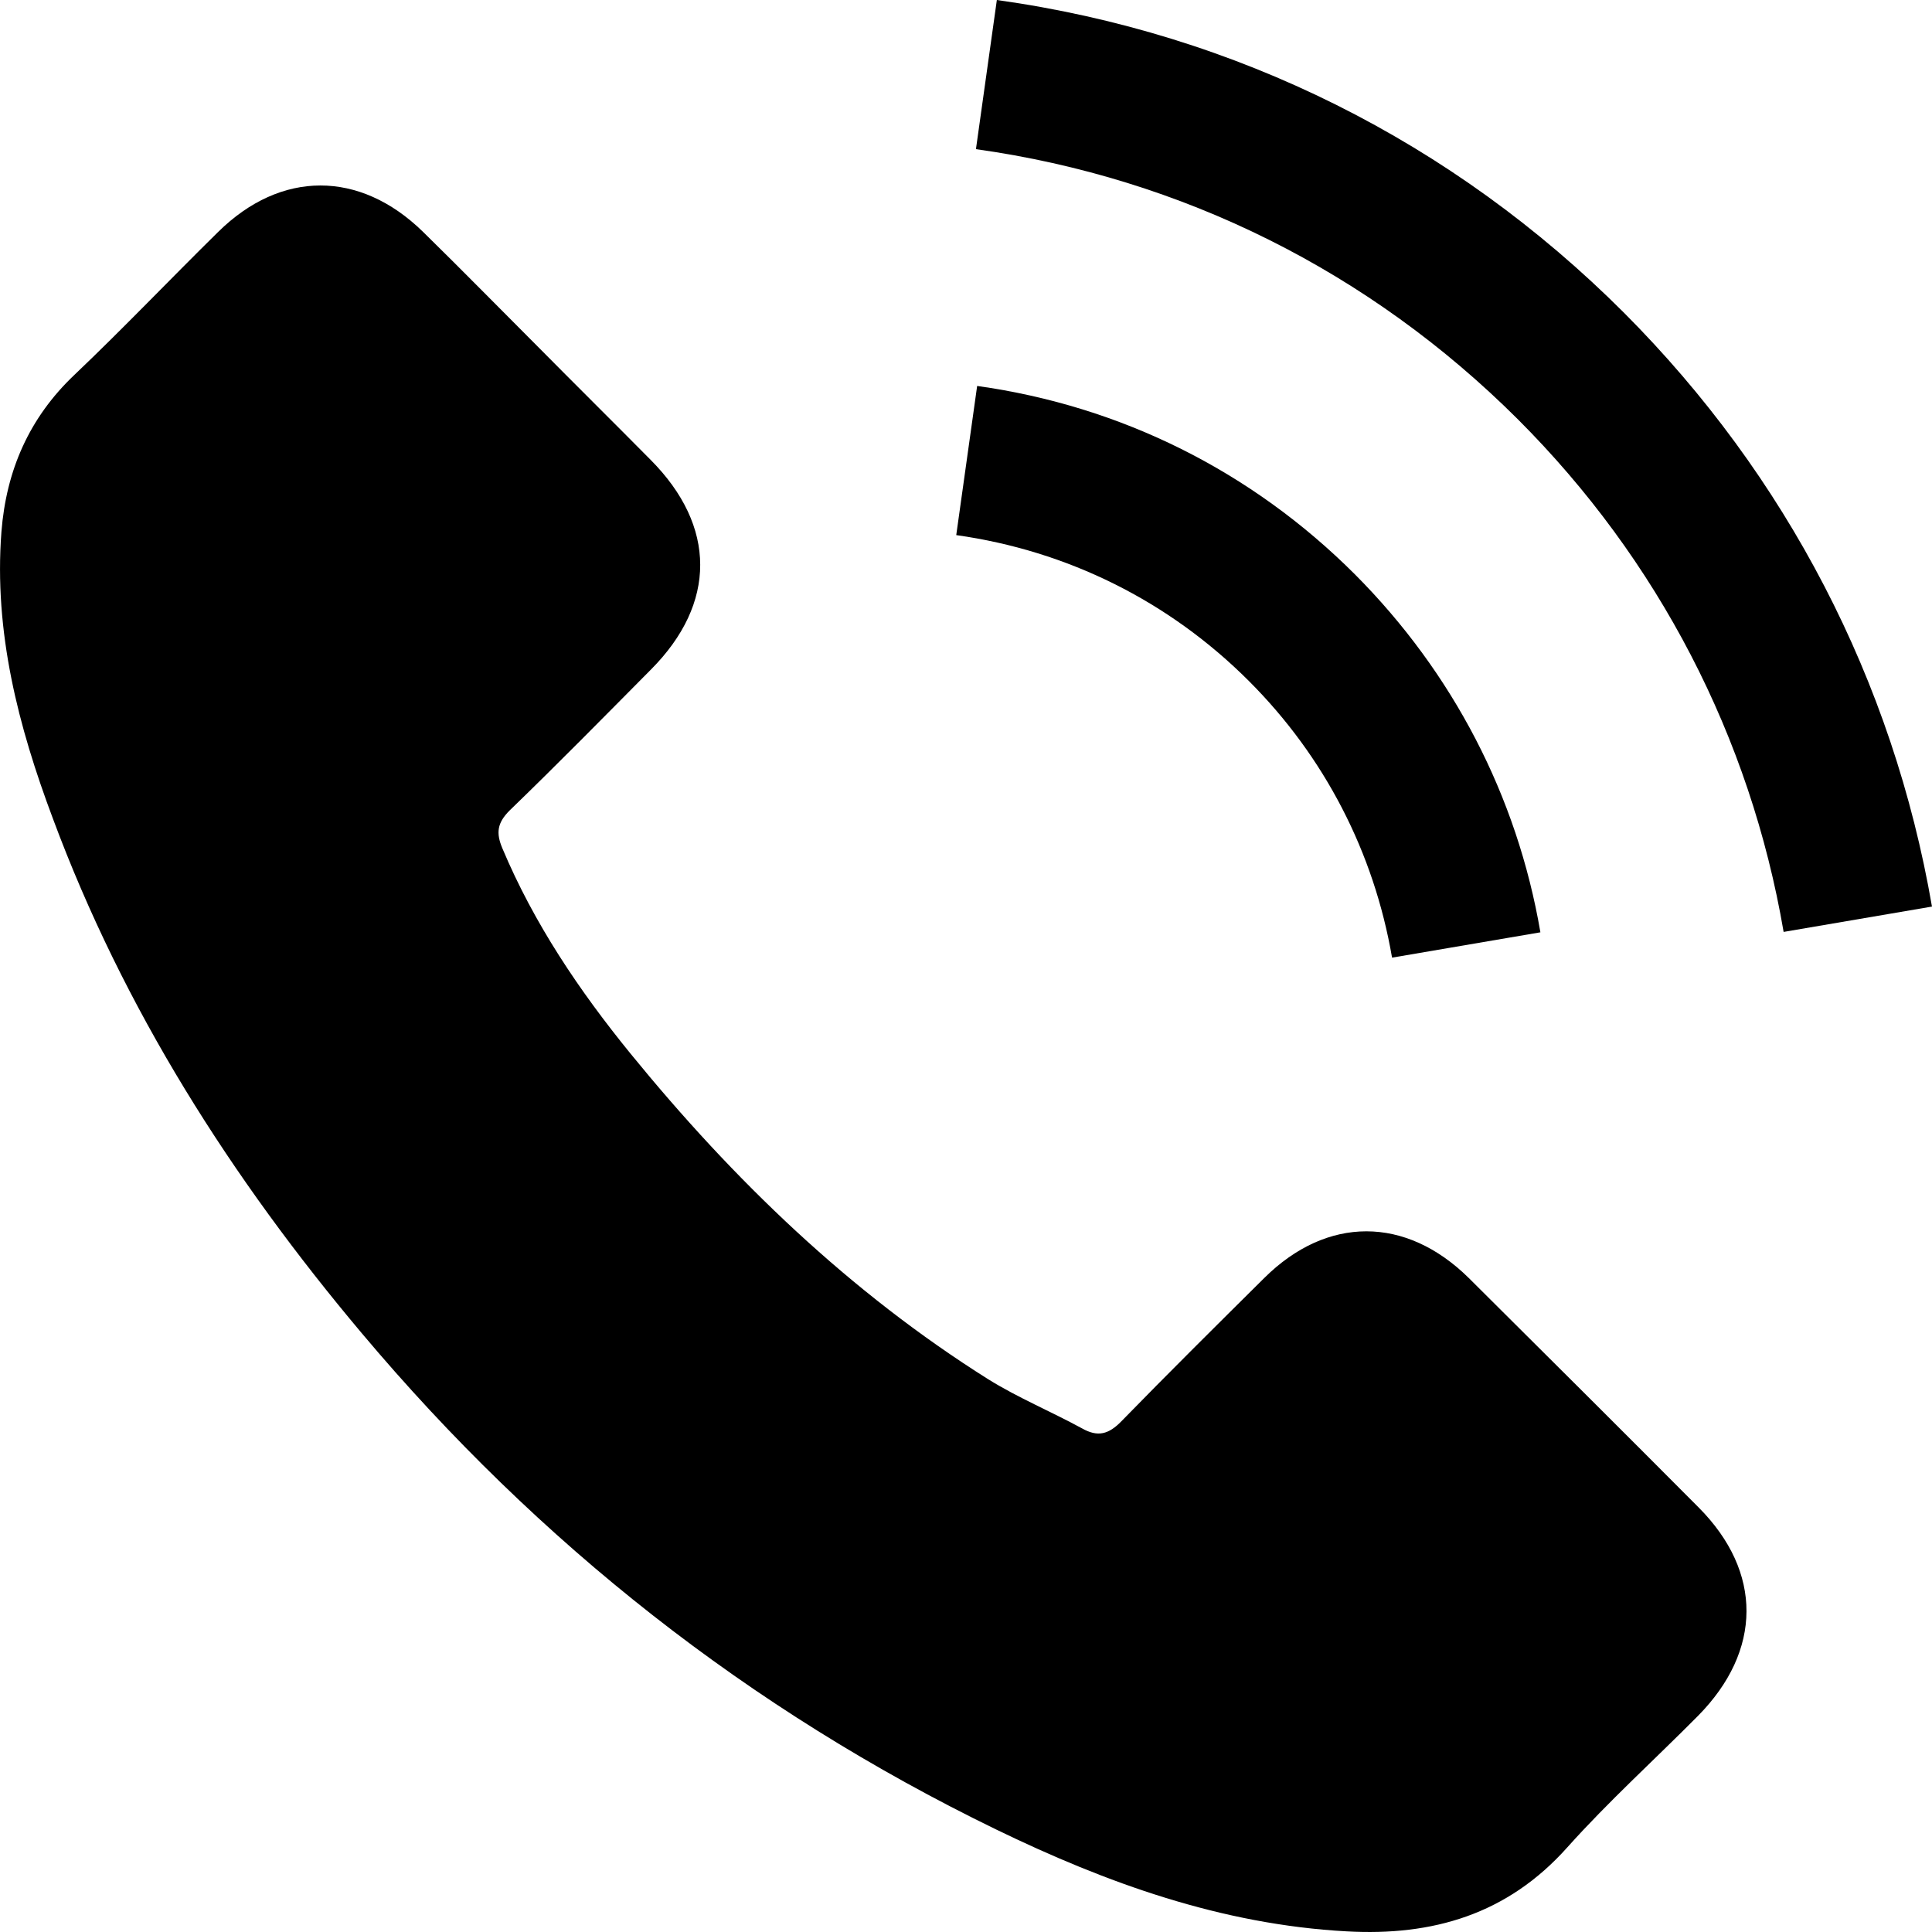
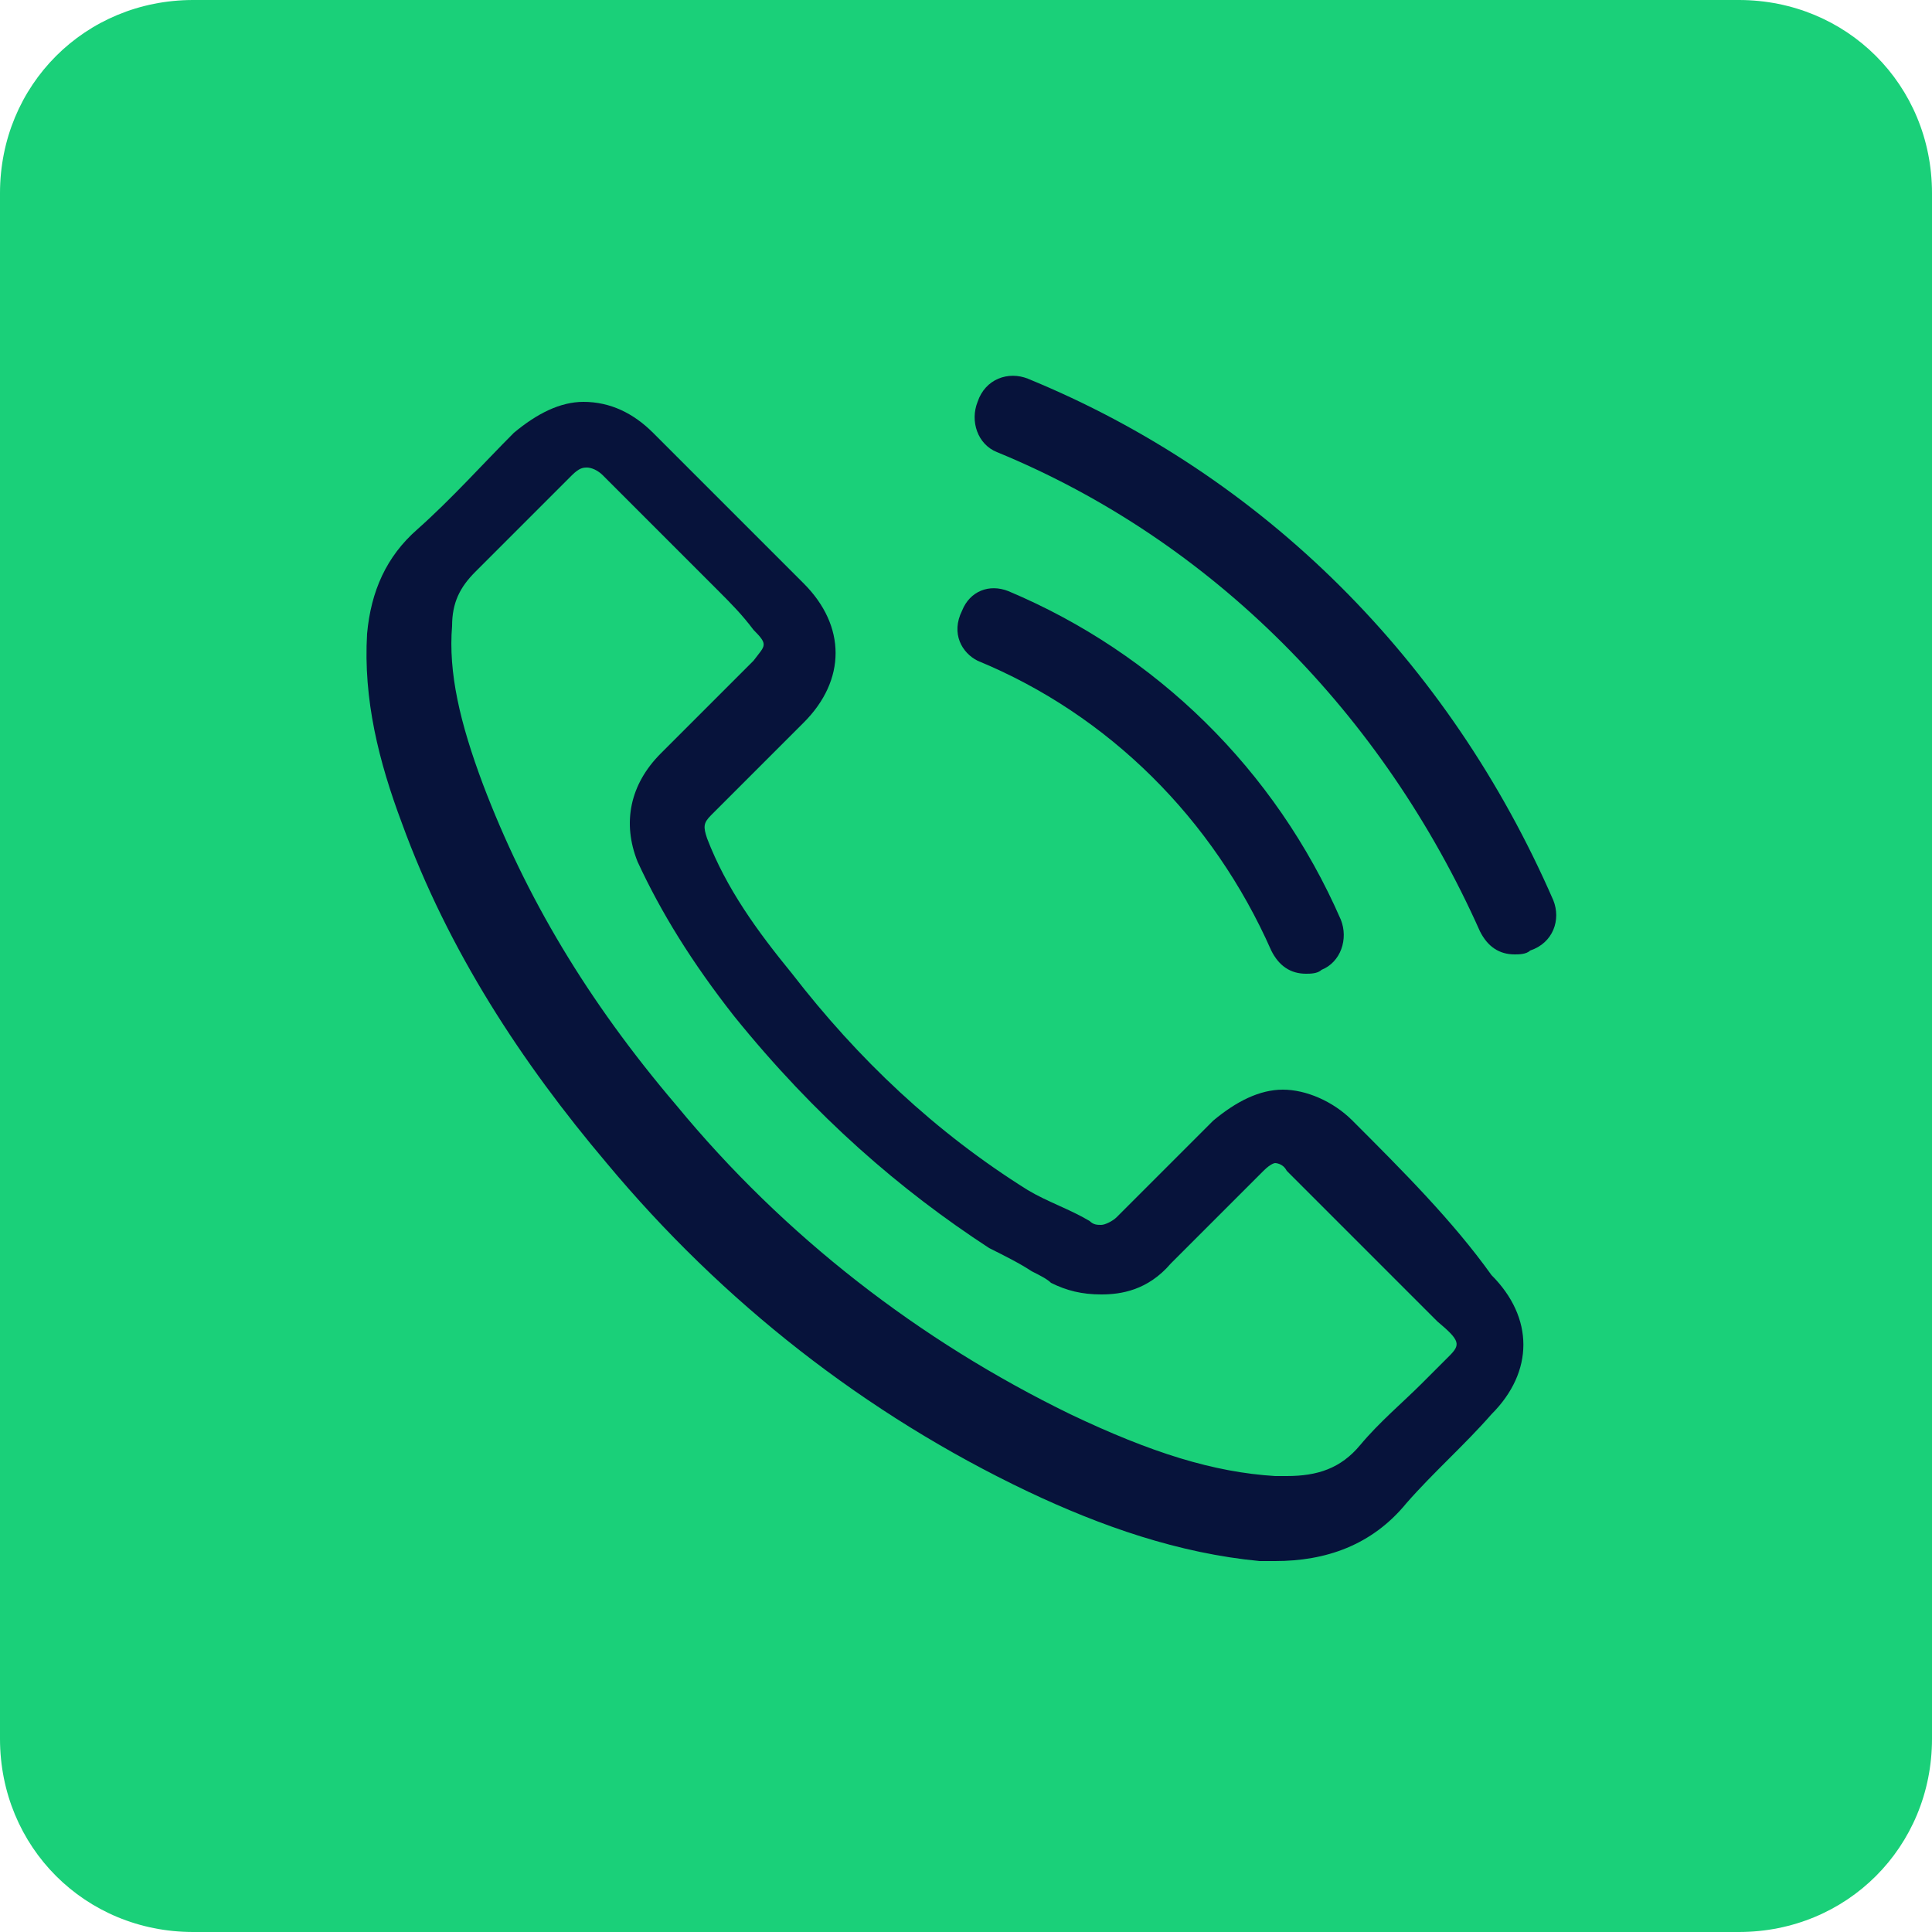
- <svg xmlns="http://www.w3.org/2000/svg" version="1.1" id="Capa_1" x="0px" y="0px" viewBox="0 0 480.56 480.56" style="enable-background:new 0 0 480.56 480.56;" xml:space="preserve">
-   <g>
-     <g>
-       <path d="M365.354,317.9c-15.7-15.5-35.3-15.5-50.9,0c-11.9,11.8-23.8,23.6-35.5,35.6c-3.2,3.3-5.9,4-9.8,1.8    c-7.7-4.2-15.9-7.6-23.3-12.2c-34.5-21.7-63.4-49.6-89-81c-12.7-15.6-24-32.3-31.9-51.1c-1.6-3.8-1.3-6.3,1.8-9.4    c11.9-11.5,23.5-23.3,35.2-35.1c16.3-16.4,16.3-35.6-0.1-52.1c-9.3-9.4-18.6-18.6-27.9-28c-9.6-9.6-19.1-19.3-28.8-28.8    c-15.7-15.3-35.3-15.3-50.9,0.1c-12,11.8-23.5,23.9-35.7,35.5c-11.3,10.7-17,23.8-18.2,39.1c-1.9,24.9,4.2,48.4,12.8,71.3    c17.6,47.4,44.4,89.5,76.9,128.1c43.9,52.2,96.3,93.5,157.6,123.3c27.6,13.4,56.2,23.7,87.3,25.4c21.4,1.2,40-4.2,54.9-20.9    c10.2-11.4,21.7-21.8,32.5-32.7c16-16.2,16.1-35.8,0.2-51.8C403.554,355.9,384.454,336.9,365.354,317.9z" />
-       <path d="M346.254,238.2l36.9-6.3c-5.8-33.9-21.8-64.6-46.1-89c-25.7-25.7-58.2-41.9-94-46.9l-5.2,37.1    c27.7,3.9,52.9,16.4,72.8,36.3C329.454,188.2,341.754,212,346.254,238.2z" />
-       <path d="M403.954,77.8c-42.6-42.6-96.5-69.5-156-77.8l-5.2,37.1c51.4,7.2,98,30.5,134.8,67.2c34.9,34.9,57.8,79,66.1,127.5    l36.9-6.3C470.854,169.3,444.354,118.3,403.954,77.8z" />
-     </g>
+ <svg xmlns="http://www.w3.org/2000/svg" version="1.1" id="Warstwa_1" x="0px" y="0px" viewBox="0 0 50 50" style="enable-background:new 0 0 50 50;" xml:space="preserve">
+   <style type="text/css">
+ 	.st0{fill:#1AD079;}
+ 	.st1{fill:#07133B;}
+ </style>
+   <path class="st0" d="M45,50H5c-2.8,0-5-2.2-5-5V5c0-2.8,2.2-5,5-5h40c2.8,0,5,2.2,5,5v40C50,47.8,47.8,50,45,50z" />
+   <g id="Phone_00000153696454814083084180000002497361385835126187_">
+     <path class="st1" d="M40.2,23.3c-2.7-6.2-7.5-11-13.6-13.5c-0.5-0.2-1.1,0-1.3,0.6c-0.2,0.5,0,1.1,0.5,1.3   c5.6,2.3,10,6.8,12.5,12.4c0.2,0.4,0.5,0.6,0.9,0.6c0.1,0,0.3,0,0.4-0.1C40.2,24.4,40.4,23.8,40.2,23.3z" />
+     <path class="st1" d="M25.3,17.1c3.4,1.4,6.1,4.1,7.6,7.5c0.2,0.4,0.5,0.6,0.9,0.6c0.1,0,0.3,0,0.4-0.1c0.5-0.2,0.7-0.8,0.5-1.3   c-1.7-3.9-4.8-6.9-8.6-8.5c-0.5-0.2-1,0-1.2,0.5C24.6,16.4,24.9,16.9,25.3,17.1z" />
+     <path class="st1" d="M35,29c-0.5-0.5-1.2-0.8-1.8-0.8S32,28.5,31.4,29c-0.8,0.8-1.6,1.6-2.5,2.5c-0.1,0.1-0.3,0.2-0.4,0.2   s-0.2,0-0.3-0.1c-0.5-0.3-1.1-0.5-1.6-0.8c-2.4-1.5-4.4-3.4-6.1-5.6c-0.9-1.1-1.7-2.2-2.2-3.5c-0.1-0.3-0.1-0.4,0.1-0.6   c0.8-0.8,1.6-1.6,2.4-2.4c1.1-1.1,1.1-2.5,0-3.6c-0.6-0.6-1.3-1.3-1.9-1.9c-0.7-0.7-1.3-1.3-2-2c-0.5-0.5-1.1-0.8-1.8-0.8   c-0.6,0-1.2,0.3-1.8,0.8c-0.8,0.8-1.6,1.7-2.5,2.5c-0.8,0.7-1.2,1.6-1.3,2.7c-0.1,1.7,0.3,3.3,0.9,4.9c1.2,3.3,3.1,6.2,5.3,8.8   c3,3.6,6.7,6.5,10.9,8.5c1.9,0.9,3.9,1.6,6,1.8c0.1,0,0.3,0,0.4,0c1.3,0,2.5-0.4,3.4-1.5c0.7-0.8,1.5-1.5,2.2-2.3   c1.1-1.1,1.1-2.5,0-3.6C37.6,31.6,36.3,30.3,35,29z M37.5,35.1c-0.2,0.2-0.5,0.5-0.7,0.7c-0.5,0.5-1.1,1-1.6,1.6s-1.1,0.8-1.9,0.8   c-0.1,0-0.2,0-0.3,0c-1.6-0.1-3.2-0.6-5.3-1.6c-3.9-1.9-7.4-4.6-10.2-8c-2.3-2.7-3.9-5.4-5-8.3c-0.6-1.6-0.9-2.9-0.8-4.1   c0-0.6,0.2-1,0.6-1.4c0.5-0.5,1-1,1.5-1.5c0.3-0.3,0.6-0.6,1-1c0.2-0.2,0.3-0.2,0.4-0.2c0,0,0.2,0,0.4,0.2c0.4,0.4,0.9,0.9,1.3,1.3   l0.7,0.7c0.3,0.3,0.7,0.7,1,1s0.6,0.6,0.9,1c0.4,0.4,0.3,0.4,0,0.8l-0.3,0.3c-0.7,0.7-1.4,1.4-2.1,2.1c-0.8,0.8-1,1.8-0.6,2.8   c0.6,1.3,1.4,2.6,2.5,4c2.1,2.6,4.3,4.5,6.6,6c0.4,0.2,0.8,0.4,1.1,0.6c0.2,0.1,0.4,0.2,0.5,0.3c0.4,0.2,0.8,0.3,1.3,0.3   s1.2-0.1,1.8-0.8c0.8-0.8,1.6-1.6,2.4-2.4c0.2-0.2,0.3-0.2,0.3-0.2s0.2,0,0.3,0.2c1.3,1.3,2.6,2.6,3.9,3.9   C37.8,34.7,37.8,34.8,37.5,35.1z" />
  </g>
-   <g>
- </g>
-   <g>
- </g>
-   <g>
- </g>
-   <g>
- </g>
-   <g>
- </g>
-   <g>
- </g>
-   <g>
- </g>
-   <g>
- </g>
-   <g>
- </g>
-   <g>
- </g>
-   <g>
- </g>
-   <g>
- </g>
-   <g>
- </g>
-   <g>
- </g>
-   <g>
- </g>
</svg>
